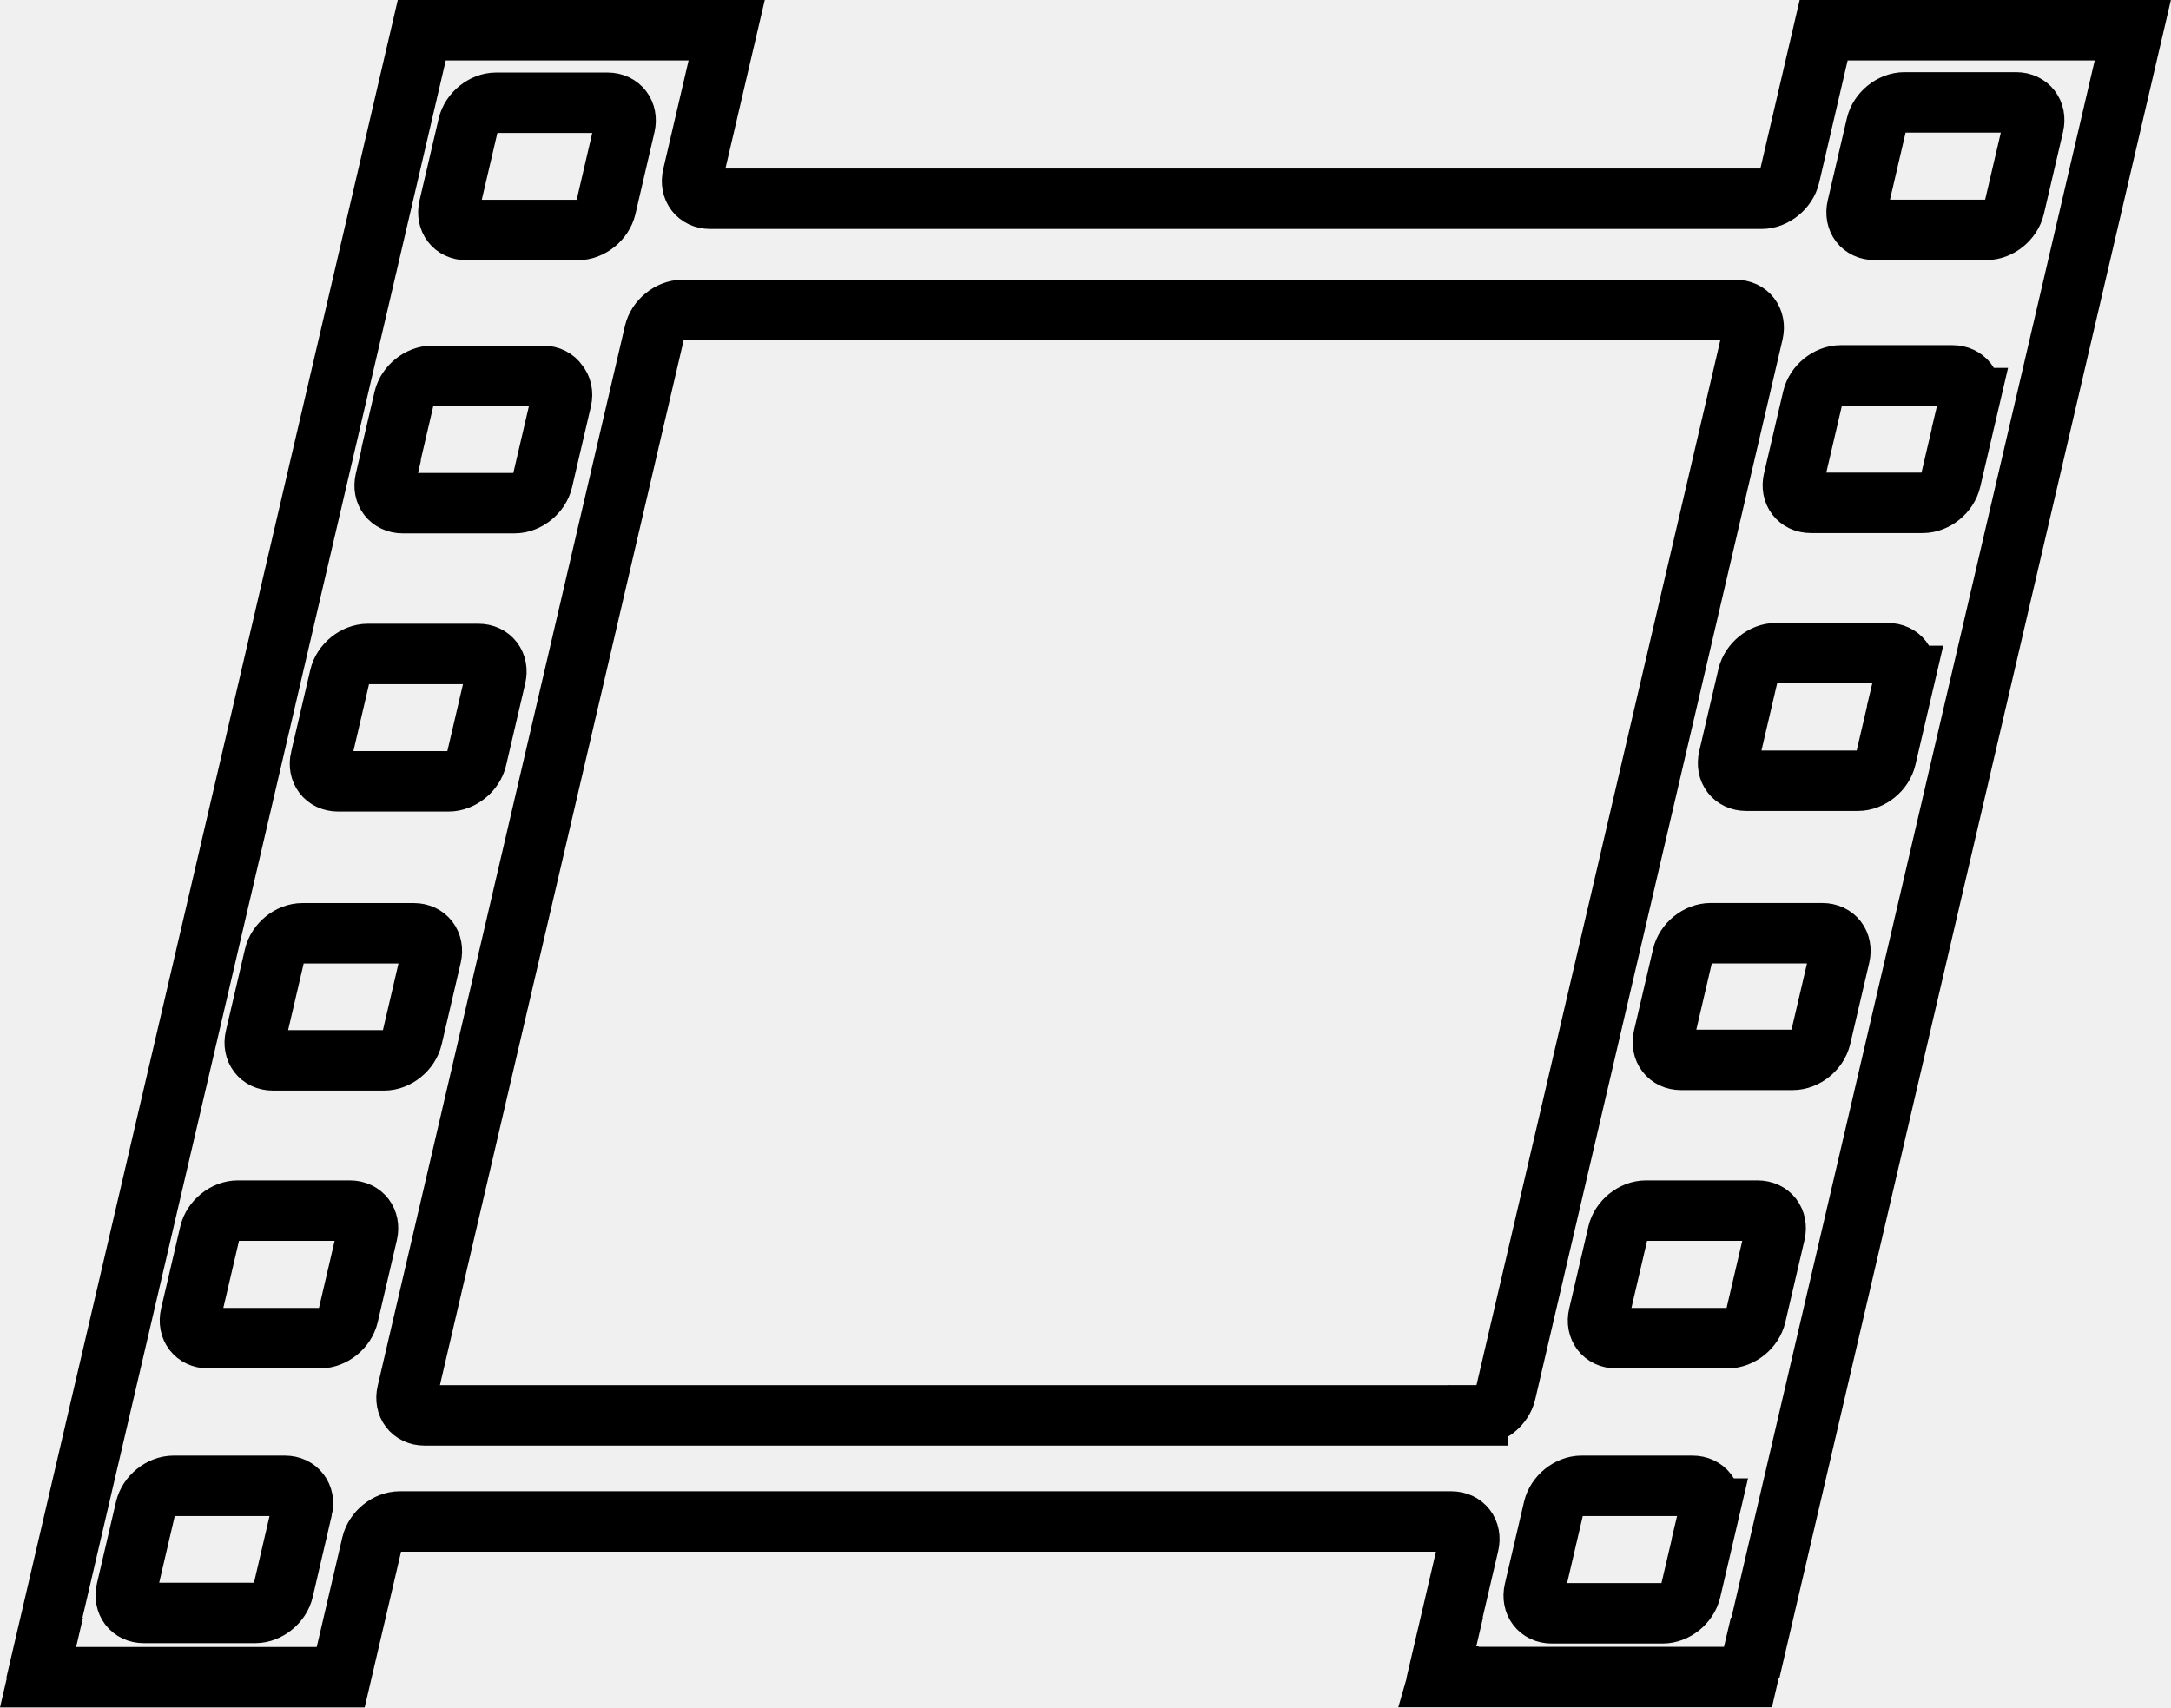
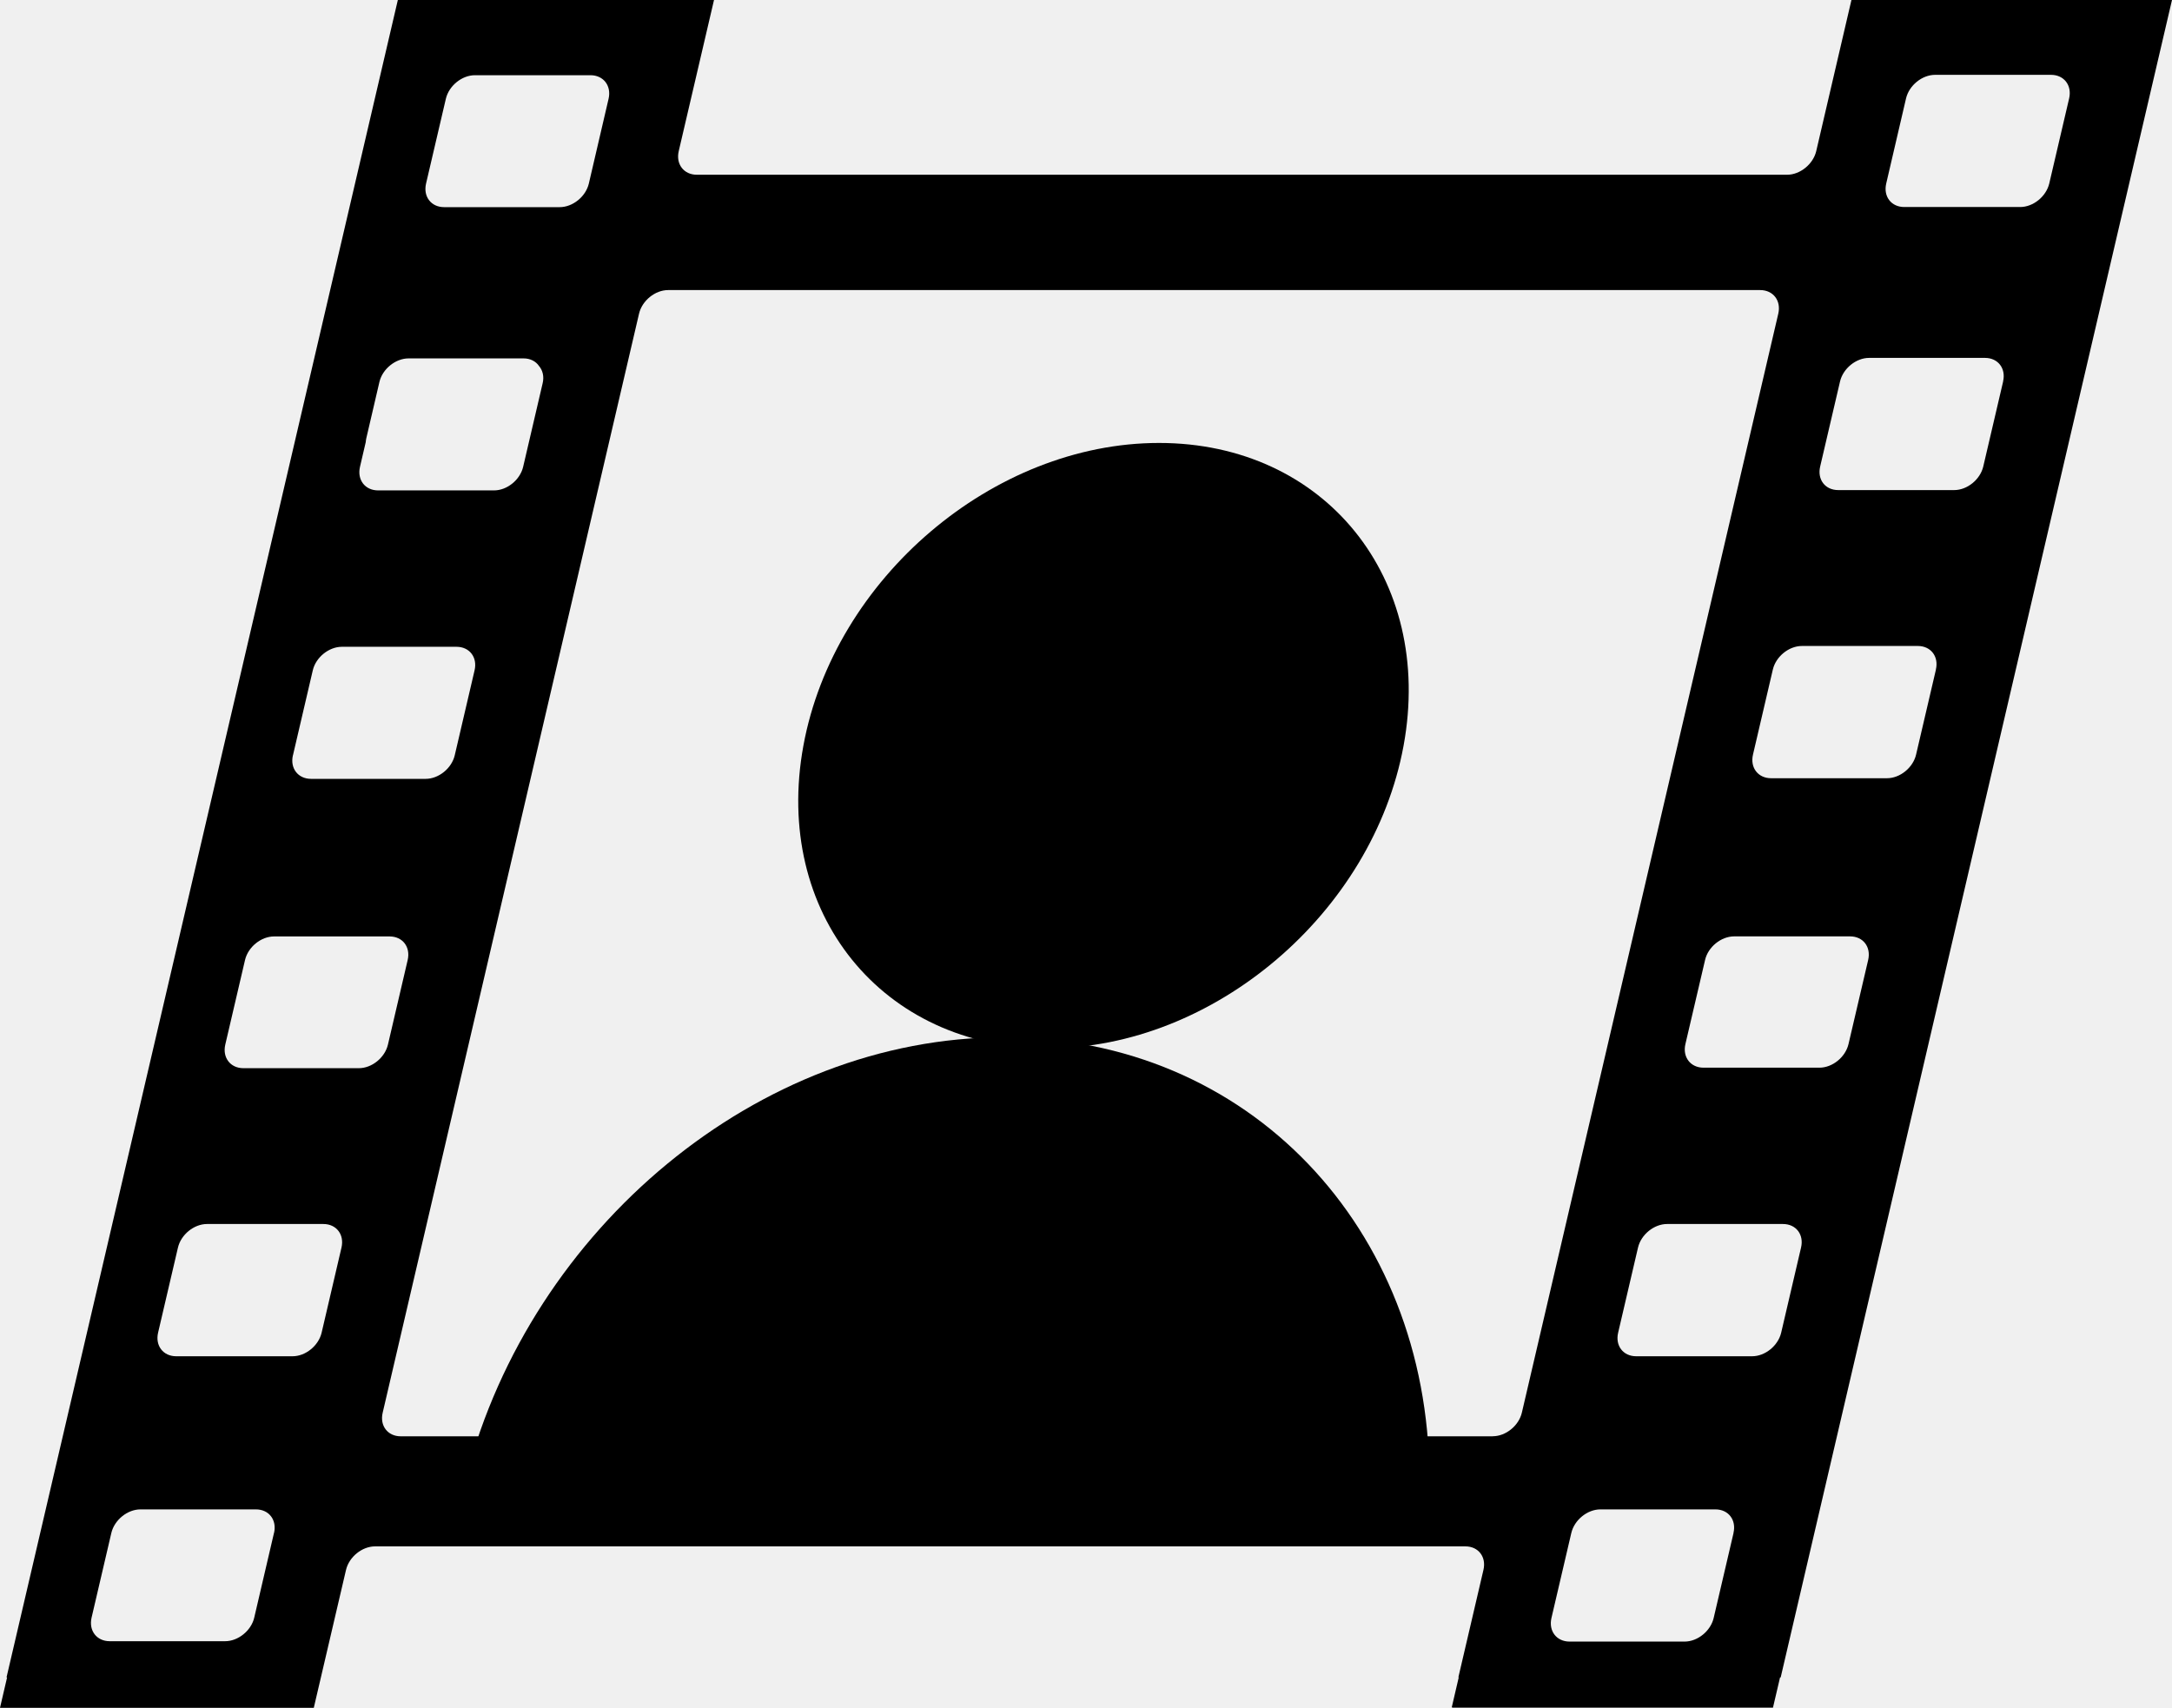
- <svg xmlns="http://www.w3.org/2000/svg" width="9.502mm" height="7.474mm" viewBox="0 0 9.502 7.474" version="1.1" id="svg563">
-   <defs id="defs560" />
-   <g id="layer1" transform="translate(-45.8578,-93.1424)">
-     <g id="film._pas" transform="matrix(0.2645833,0,0,0.2645833,46.0245,93.17545)">
-       <path class="cls-2" d="M 29.537,0.375 28.975,2.787 C 28.926,2.994 28.718,3.163 28.511,3.163 H 11.117 c -0.208,0 -0.337,-0.169 -0.289,-0.376 L 11.391,0.375 H 6.347 L 0.104,27.137 H 0.113 L 0,27.622 H 5.006 L 5.52,25.422 c 0.049,-0.208 0.256,-0.376 0.464,-0.376 h 17.394 c 0.208,0 0.337,0.169 0.288,0.376 l -0.4,1.714 h 0.006 L 23.161,27.612 h 0.006 l -0.002,0.007 h 5.12 l 0.113,-0.482 H 28.408 L 34.651,0.375 Z M 6.797,3.304 7.113,1.951 C 7.162,1.743 7.369,1.575 7.577,1.575 h 1.843 c 0.208,0 0.337,0.169 0.289,0.376 L 9.394,3.304 C 9.345,3.512 9.137,3.68 8.929,3.68 H 7.086 C 6.878,3.68 6.749,3.512 6.797,3.304 Z M 5.743,7.823 5.835,7.428 C 5.837,7.41 5.838,7.391 5.843,7.371 L 6.053,6.469 C 6.102,6.261 6.31,6.093 6.518,6.093 h 1.835 c 0.109,0 0.195,0.047 0.246,0.121 0.059,0.069 0.084,0.167 0.058,0.276 L 8.346,7.823 C 8.297,8.031 8.09,8.199 7.882,8.199 H 6.032 C 5.824,8.199 5.695,8.031 5.743,7.823 Z m -1.069,4.601 0.316,-1.354 C 5.038,10.863 5.246,10.694 5.454,10.694 h 1.829 c 0.208,0 0.337,0.169 0.288,0.376 l -0.316,1.354 C 7.207,12.632 6.999,12.801 6.791,12.801 H 4.962 c -0.208,0 -0.337,-0.169 -0.289,-0.376 z M 4.371,24.832 4.056,26.183 C 4.008,26.39 3.8,26.559 3.592,26.559 H 1.75 c -0.208,0 -0.337,-0.169 -0.289,-0.376 l 0.315,-1.35 C 1.825,24.624 2.033,24.456 2.241,24.456 h 1.842 c 0.208,0 0.337,0.169 0.289,0.376 z m 1.077,-4.553 -0.317,1.358 c -0.049,0.208 -0.256,0.376 -0.464,0.376 H 2.811 c -0.208,0 -0.337,-0.169 -0.289,-0.376 l 0.317,-1.358 c 0.049,-0.208 0.256,-0.376 0.464,-0.376 H 5.159 c 0.208,0 0.337,0.169 0.289,0.376 z m 0.277,-2.862 H 3.883 c -0.208,0 -0.337,-0.169 -0.289,-0.376 l 0.315,-1.35 c 0.049,-0.208 0.256,-0.376 0.464,-0.376 h 1.842 c 0.208,0 0.337,0.168 0.289,0.376 l -0.315,1.35 c -0.049,0.208 -0.256,0.376 -0.464,0.376 z m 18.09,5.873 H 6.393 c -0.208,0 -0.337,-0.169 -0.288,-0.376 L 10.195,5.379 c 0.049,-0.208 0.256,-0.376 0.464,-0.376 h 17.422 c 0.208,0 0.337,0.169 0.289,0.376 l -4.091,17.534 c -0.049,0.208 -0.256,0.376 -0.464,0.376 z m 3.841,1.542 -0.317,1.357 c -0.049,0.208 -0.256,0.376 -0.464,0.376 h -1.835 c -0.208,0 -0.337,-0.169 -0.289,-0.376 l 0.317,-1.357 c 0.049,-0.208 0.256,-0.376 0.464,-0.376 h 1.835 c 0.208,0 0.337,0.169 0.288,0.376 z m 1.077,-4.553 -0.317,1.358 c -0.049,0.208 -0.256,0.376 -0.464,0.376 h -1.849 c -0.208,0 -0.337,-0.169 -0.288,-0.376 l 0.317,-1.358 c 0.049,-0.208 0.256,-0.376 0.464,-0.376 h 1.849 c 0.208,0 0.337,0.169 0.288,0.376 z m 1.071,-4.589 -0.314,1.343 c -0.049,0.208 -0.256,0.376 -0.464,0.376 h -1.849 c -0.208,0 -0.337,-0.169 -0.289,-0.376 l 0.314,-1.343 c 0.048,-0.208 0.256,-0.376 0.464,-0.376 h 1.849 c 0.208,0 0.337,0.168 0.289,0.376 z m 1.081,-4.633 -0.317,1.358 c -0.049,0.208 -0.256,0.376 -0.464,0.376 h -1.849 c -0.208,0 -0.337,-0.169 -0.289,-0.376 l 0.317,-1.358 c 0.049,-0.208 0.256,-0.376 0.464,-0.376 h 1.849 c 0.208,0 0.337,0.169 0.288,0.376 z m 1.072,-4.596 -0.317,1.357 c -0.049,0.208 -0.256,0.376 -0.464,0.376 H 29.326 c -0.208,0 -0.337,-0.168 -0.288,-0.376 l 0.317,-1.357 c 0.049,-0.208 0.256,-0.376 0.464,-0.376 h 1.849 c 0.208,0 0.337,0.169 0.288,0.376 z M 32.693,3.302 c -0.049,0.208 -0.256,0.376 -0.464,0.376 h -1.849 c -0.208,0 -0.337,-0.168 -0.288,-0.376 L 30.408,1.945 c 0.049,-0.208 0.256,-0.376 0.464,-0.376 h 1.849 c 0.208,0 0.337,0.169 0.289,0.376 z" id="path286" style="fill:none;fill-rule:evenodd;stroke:#000000;stroke-opacity:1" />
+ <svg xmlns="http://www.w3.org/2000/svg" id="Layer_2" viewBox="0 0 34.651 27.247" version="1.1" width="34.651" height="27.247">
+   <defs id="defs4">
+     <style id="style2">.cls-1,.cls-2{fill:#fff;}.cls-2{fill-rule:evenodd;}</style>
+   </defs>
+   <g id="Layer_1-2" transform="translate(14.8614,26.92464)">
+     <g id="g126">
+       <g id="g419" transform="translate(-14.8614,-27.29974)">
+         <g id="hlavia" style="fill:#000000">
+           <path class="cls-2" d="m 18.491,7.442 c -2.644,0 -5.184,2.162 -5.674,4.829 -0.49,2.667 1.257,4.829 3.901,4.829 2.644,0 5.184,-2.162 5.674,-4.829 0.49,-2.667 -1.257,-4.829 -3.901,-4.829 z" id="path20" style="fill:#000000" />
+         </g>
+         <g id="telo" style="fill:#000000">
+           <path class="cls-2" d="m 16.014,16.924 c -3.916,0 -7.54,3.046 -8.574,7.005 h 15.364 c -0.025,-3.958 -2.874,-7.005 -6.79,-7.005 z" id="path23" style="fill:#000000" />
+         </g>
+         <g id="film._pas" style="fill:#000000">
+           <path class="cls-2" d="M 29.537,0.375 28.975,2.787 C 28.926,2.994 28.718,3.163 28.511,3.163 H 11.117 c -0.208,0 -0.337,-0.169 -0.289,-0.376 L 11.391,0.375 H 6.347 L 0.104,27.137 H 0.113 L 0,27.622 H 5.006 L 5.52,25.422 c 0.049,-0.208 0.256,-0.376 0.464,-0.376 h 17.394 c 0.208,0 0.337,0.169 0.288,0.376 l -0.4,1.714 h 0.006 L 23.161,27.612 h 0.006 l -0.002,0.007 h 5.12 l 0.113,-0.482 H 28.408 L 34.651,0.375 Z M 6.797,3.304 7.113,1.951 C 7.162,1.743 7.369,1.575 7.577,1.575 h 1.843 c 0.208,0 0.337,0.169 0.289,0.376 L 9.394,3.304 C 9.345,3.512 9.137,3.68 8.929,3.68 H 7.086 C 6.878,3.68 6.749,3.512 6.797,3.304 Z M 5.743,7.823 5.835,7.428 C 5.837,7.41 5.838,7.391 5.843,7.371 L 6.053,6.469 C 6.102,6.261 6.31,6.093 6.518,6.093 h 1.835 c 0.109,0 0.195,0.047 0.246,0.121 0.059,0.069 0.084,0.167 0.058,0.276 L 8.346,7.823 C 8.297,8.031 8.09,8.199 7.882,8.199 H 6.032 C 5.824,8.199 5.695,8.031 5.743,7.823 Z m -1.069,4.601 0.316,-1.354 C 5.038,10.863 5.246,10.694 5.454,10.694 h 1.829 c 0.208,0 0.337,0.169 0.288,0.376 l -0.316,1.354 C 7.207,12.632 6.999,12.801 6.791,12.801 H 4.962 c -0.208,0 -0.337,-0.169 -0.289,-0.376 z M 4.371,24.832 4.056,26.183 C 4.008,26.39 3.8,26.559 3.592,26.559 H 1.75 c -0.208,0 -0.337,-0.169 -0.289,-0.376 l 0.315,-1.35 C 1.825,24.624 2.033,24.456 2.241,24.456 h 1.842 c 0.208,0 0.337,0.169 0.289,0.376 z m 1.077,-4.553 -0.317,1.358 c -0.049,0.208 -0.256,0.376 -0.464,0.376 H 2.811 c -0.208,0 -0.337,-0.169 -0.289,-0.376 l 0.317,-1.358 c 0.049,-0.208 0.256,-0.376 0.464,-0.376 H 5.159 c 0.208,0 0.337,0.169 0.289,0.376 z m 0.277,-2.862 H 3.883 c -0.208,0 -0.337,-0.169 -0.289,-0.376 l 0.315,-1.35 c 0.049,-0.208 0.256,-0.376 0.464,-0.376 h 1.842 c 0.208,0 0.337,0.168 0.289,0.376 l -0.315,1.35 c -0.049,0.208 -0.256,0.376 -0.464,0.376 z m 18.09,5.873 H 6.393 c -0.208,0 -0.337,-0.169 -0.288,-0.376 L 10.195,5.379 c 0.049,-0.208 0.256,-0.376 0.464,-0.376 h 17.422 c 0.208,0 0.337,0.169 0.289,0.376 l -4.091,17.534 c -0.049,0.208 -0.256,0.376 -0.464,0.376 z m 3.841,1.542 -0.317,1.357 c -0.049,0.208 -0.256,0.376 -0.464,0.376 h -1.835 c -0.208,0 -0.337,-0.169 -0.289,-0.376 l 0.317,-1.357 c 0.049,-0.208 0.256,-0.376 0.464,-0.376 h 1.835 c 0.208,0 0.337,0.169 0.288,0.376 z m 1.077,-4.553 -0.317,1.358 c -0.049,0.208 -0.256,0.376 -0.464,0.376 h -1.849 c -0.208,0 -0.337,-0.169 -0.288,-0.376 l 0.317,-1.358 c 0.049,-0.208 0.256,-0.376 0.464,-0.376 h 1.849 c 0.208,0 0.337,0.169 0.288,0.376 z m 1.071,-4.589 -0.314,1.343 c -0.049,0.208 -0.256,0.376 -0.464,0.376 h -1.849 c -0.208,0 -0.337,-0.169 -0.289,-0.376 l 0.314,-1.343 c 0.048,-0.208 0.256,-0.376 0.464,-0.376 h 1.849 c 0.208,0 0.337,0.168 0.289,0.376 z m 1.081,-4.633 -0.317,1.358 c -0.049,0.208 -0.256,0.376 -0.464,0.376 h -1.849 c -0.208,0 -0.337,-0.169 -0.289,-0.376 l 0.317,-1.358 c 0.049,-0.208 0.256,-0.376 0.464,-0.376 h 1.849 c 0.208,0 0.337,0.169 0.288,0.376 z m 1.072,-4.596 -0.317,1.357 c -0.049,0.208 -0.256,0.376 -0.464,0.376 H 29.326 c -0.208,0 -0.337,-0.168 -0.288,-0.376 l 0.317,-1.357 c 0.049,-0.208 0.256,-0.376 0.464,-0.376 h 1.849 c 0.208,0 0.337,0.169 0.288,0.376 z M 32.693,3.302 c -0.049,0.208 -0.256,0.376 -0.464,0.376 h -1.849 c -0.208,0 -0.337,-0.168 -0.288,-0.376 L 30.408,1.945 c 0.049,-0.208 0.256,-0.376 0.464,-0.376 h 1.849 c 0.208,0 0.337,0.169 0.289,0.376 z" id="path26" style="fill:#000000" />
+         </g>
+       </g>
    </g>
  </g>
</svg>
